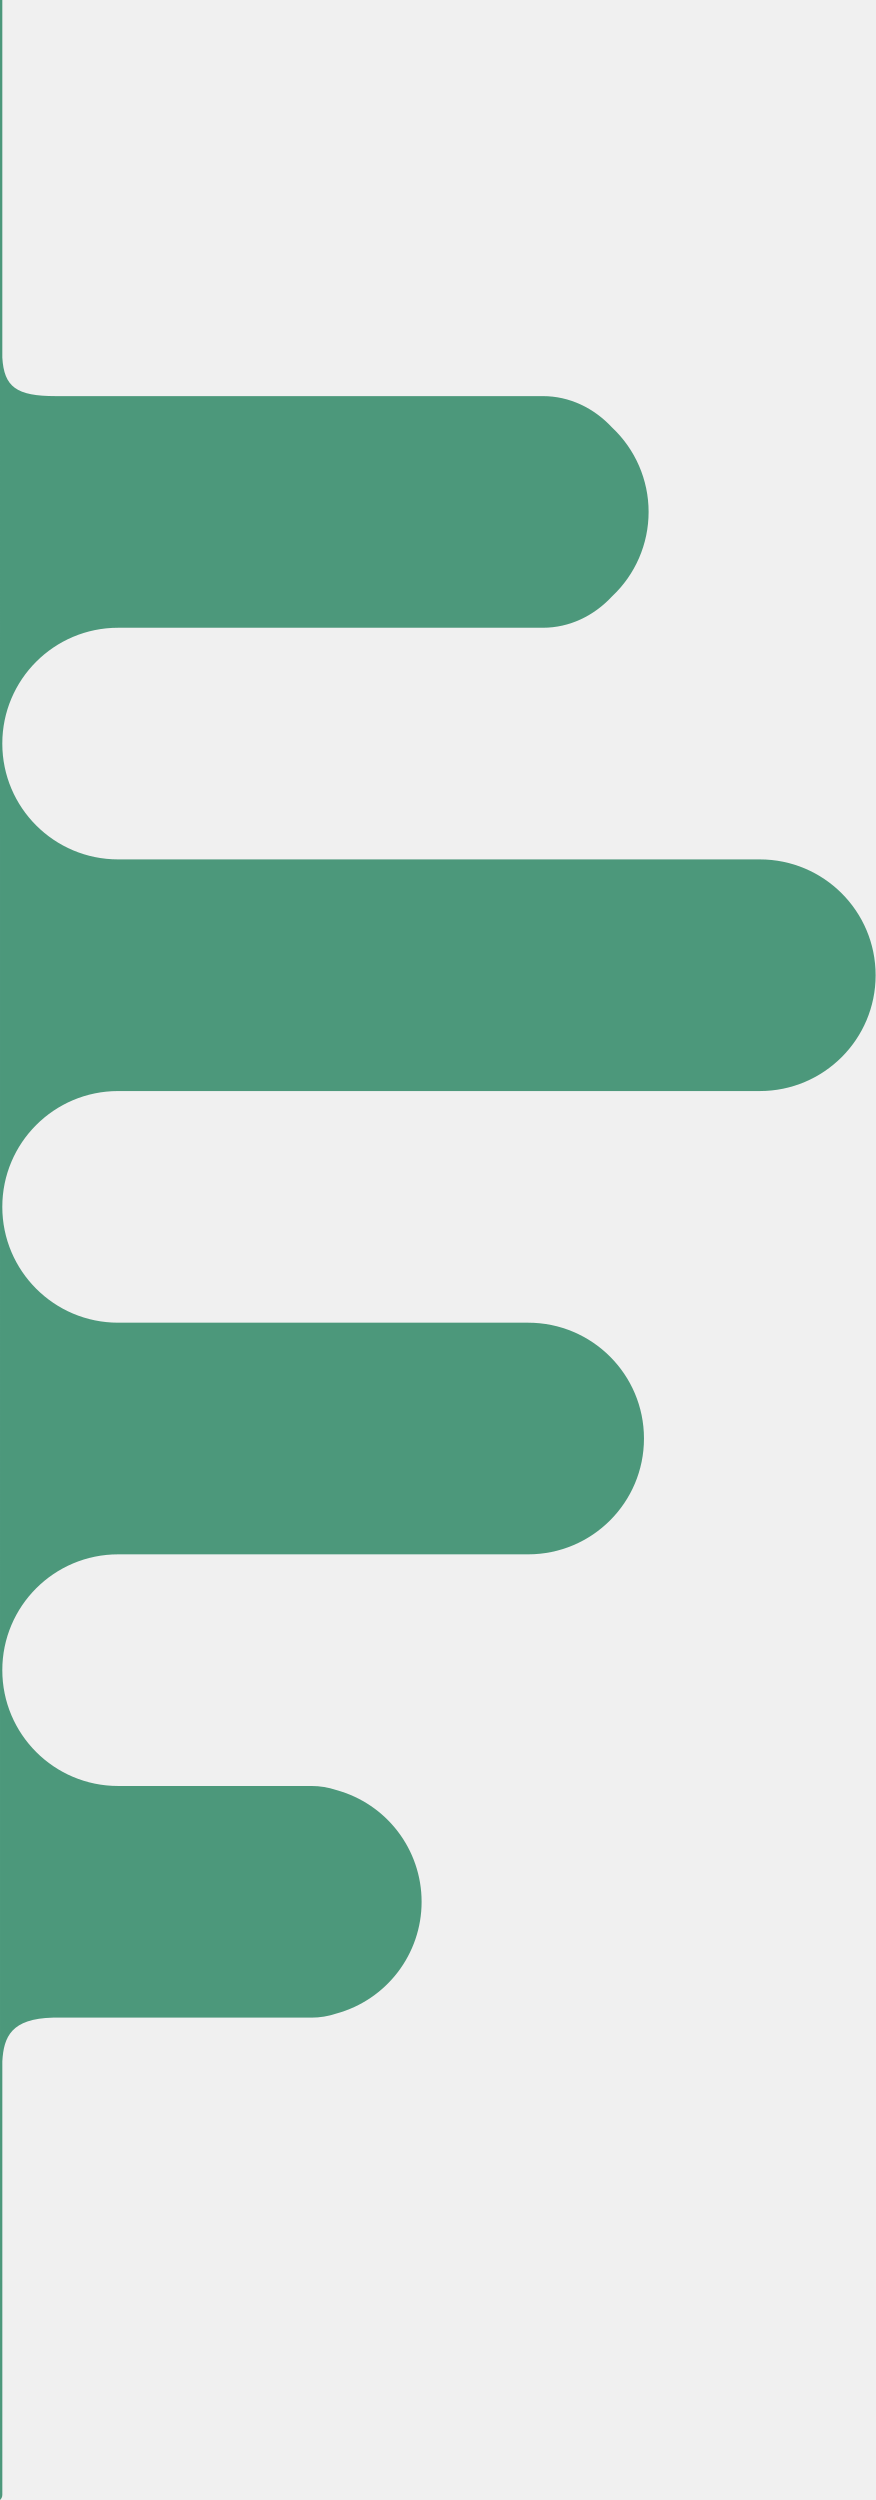
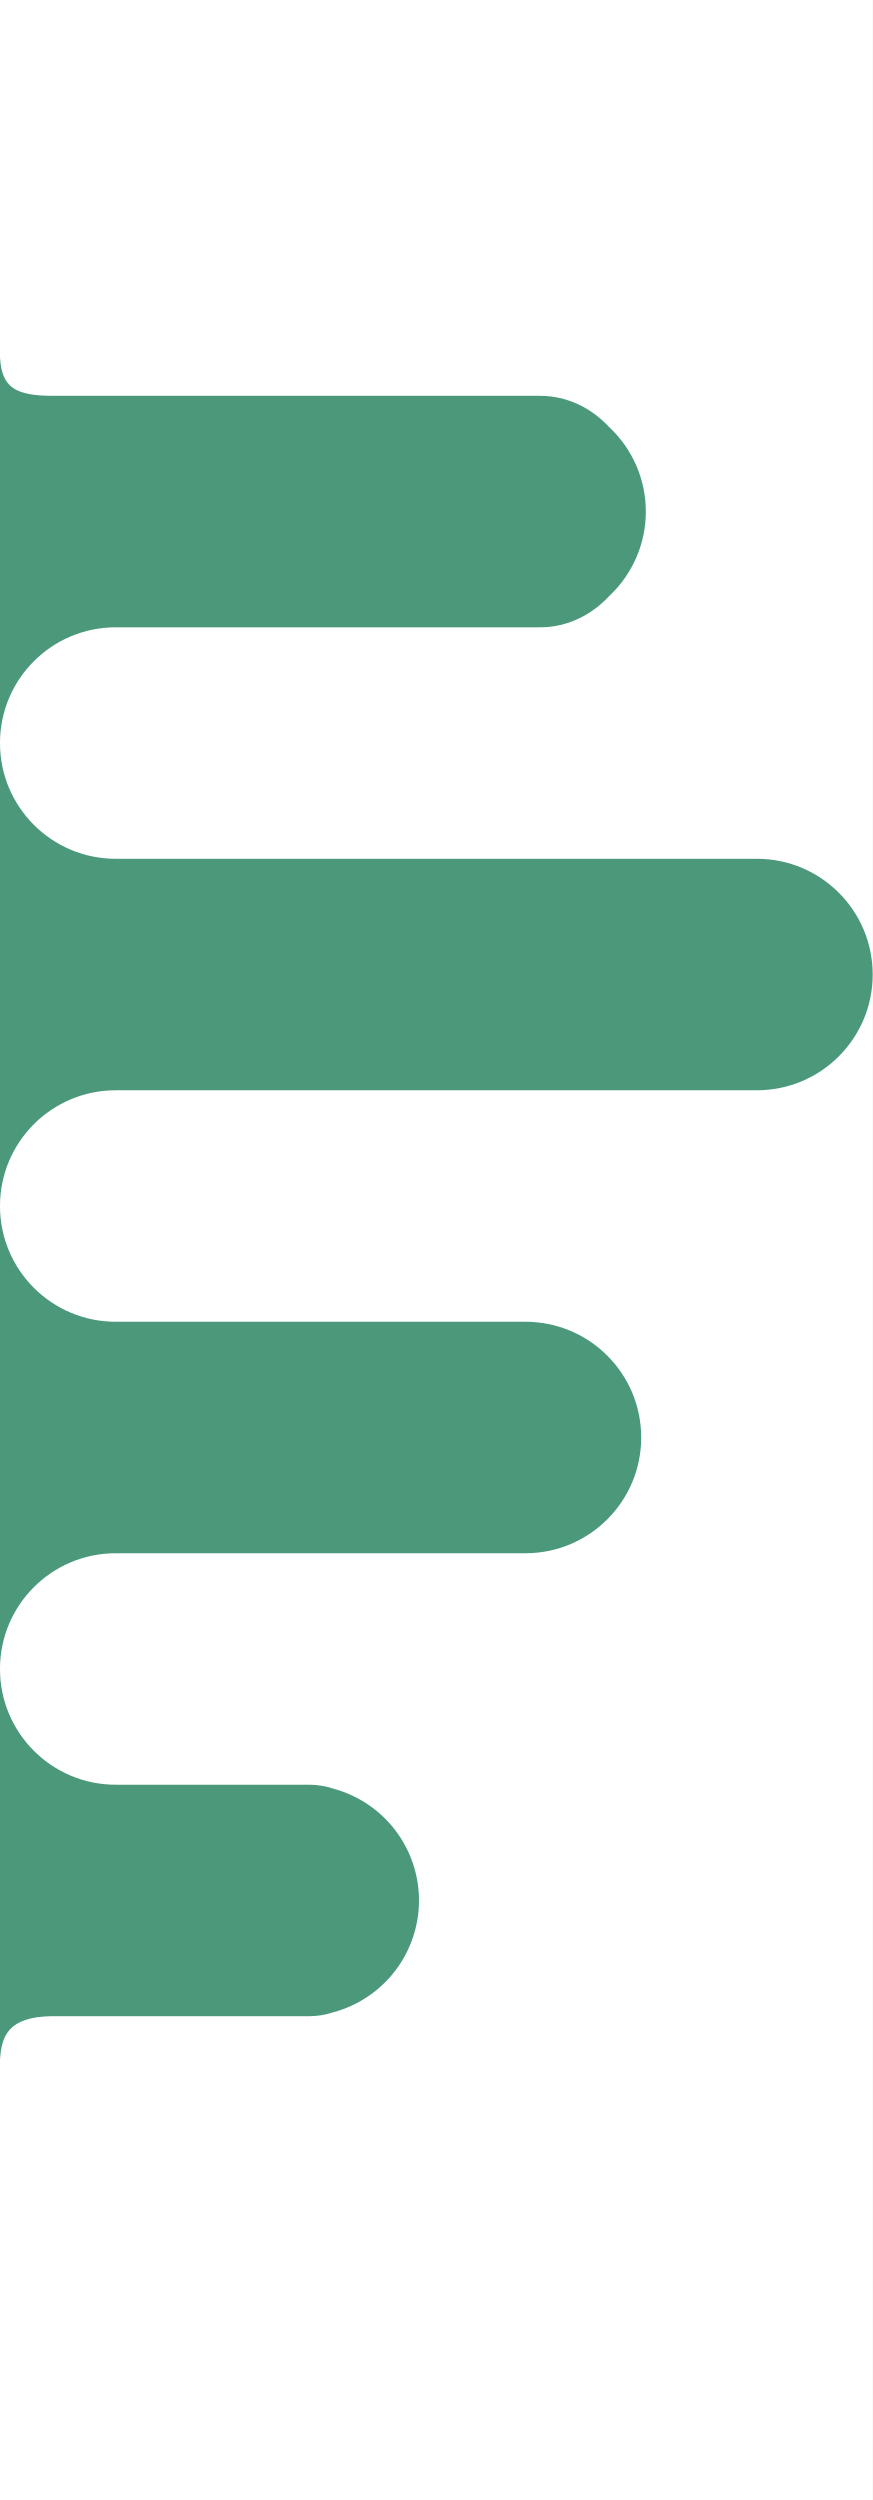
- <svg xmlns="http://www.w3.org/2000/svg" width="378" height="1079.236" viewBox="0 0 378 1079.236">
-   <path id="Intersection_1" data-name="Intersection 1" d="M1232,0h1V154.372c.751,12.707,6.084,16.628,22.985,16.628h210.348c11.558,0,22.066,5.141,29.877,13.535a50,50,0,0,1,0,72.93C1488.4,265.859,1477.891,271,1466.333,271H1282.99A50,50,0,1,0,1283,371h277a50,50,0,1,1,0,100H1282.99A50,50,0,1,0,1283,571h177a50,50,0,0,1,0,100H1282.99A50,50,0,1,0,1283,771h83.5a33.365,33.365,0,0,1,10.643,1.744,50.017,50.017,0,0,1,0,96.512A33.365,33.365,0,0,1,1366.5,871h-111.67c-17.93.436-21.227,8.2-21.825,18.878V1077a2.993,2.993,0,0,1-1,2.236Z" transform="translate(-1232)" fill="#4c987b" />
+ <svg xmlns="http://www.w3.org/2000/svg" width="377" height="1080" viewBox="0 0 377 1080">
+   <defs>
+     <clipPath id="clip-Hero-attention">
+       <rect width="377" height="1080" />
+     </clipPath>
+   </defs>
+   <g id="Hero-attention" clip-path="url(#clip-Hero-attention)">
+     <rect width="377" height="1080" fill="#fff" />
+     <g id="Hero_attention" data-name="Hero attention" transform="translate(-1233)">
+       <path id="Union_1" data-name="Union 1" d="M0,1080V0H1233V154.372c.75,12.707,6.084,16.628,22.985,16.628h210.348c11.558,0,22.066,5.141,29.877,13.536a50,50,0,0,1,0,72.929c-7.811,8.394-18.32,13.535-29.877,13.535H1282.99A50,50,0,1,0,1283,371h277a50,50,0,1,1,0,100H1282.99A50,50,0,1,0,1283,571h177a50,50,0,0,1,0,100H1282.99A50,50,0,1,0,1283,771h83.5a33.366,33.366,0,0,1,10.643,1.744,50.017,50.017,0,0,1,0,96.512A33.368,33.368,0,0,1,1366.5,871h-111.67c-17.93.435-21.228,8.2-21.825,18.878V1077a3,3,0,0,1-3,3Z" fill="#4c987b" />
+     </g>
+   </g>
</svg>
